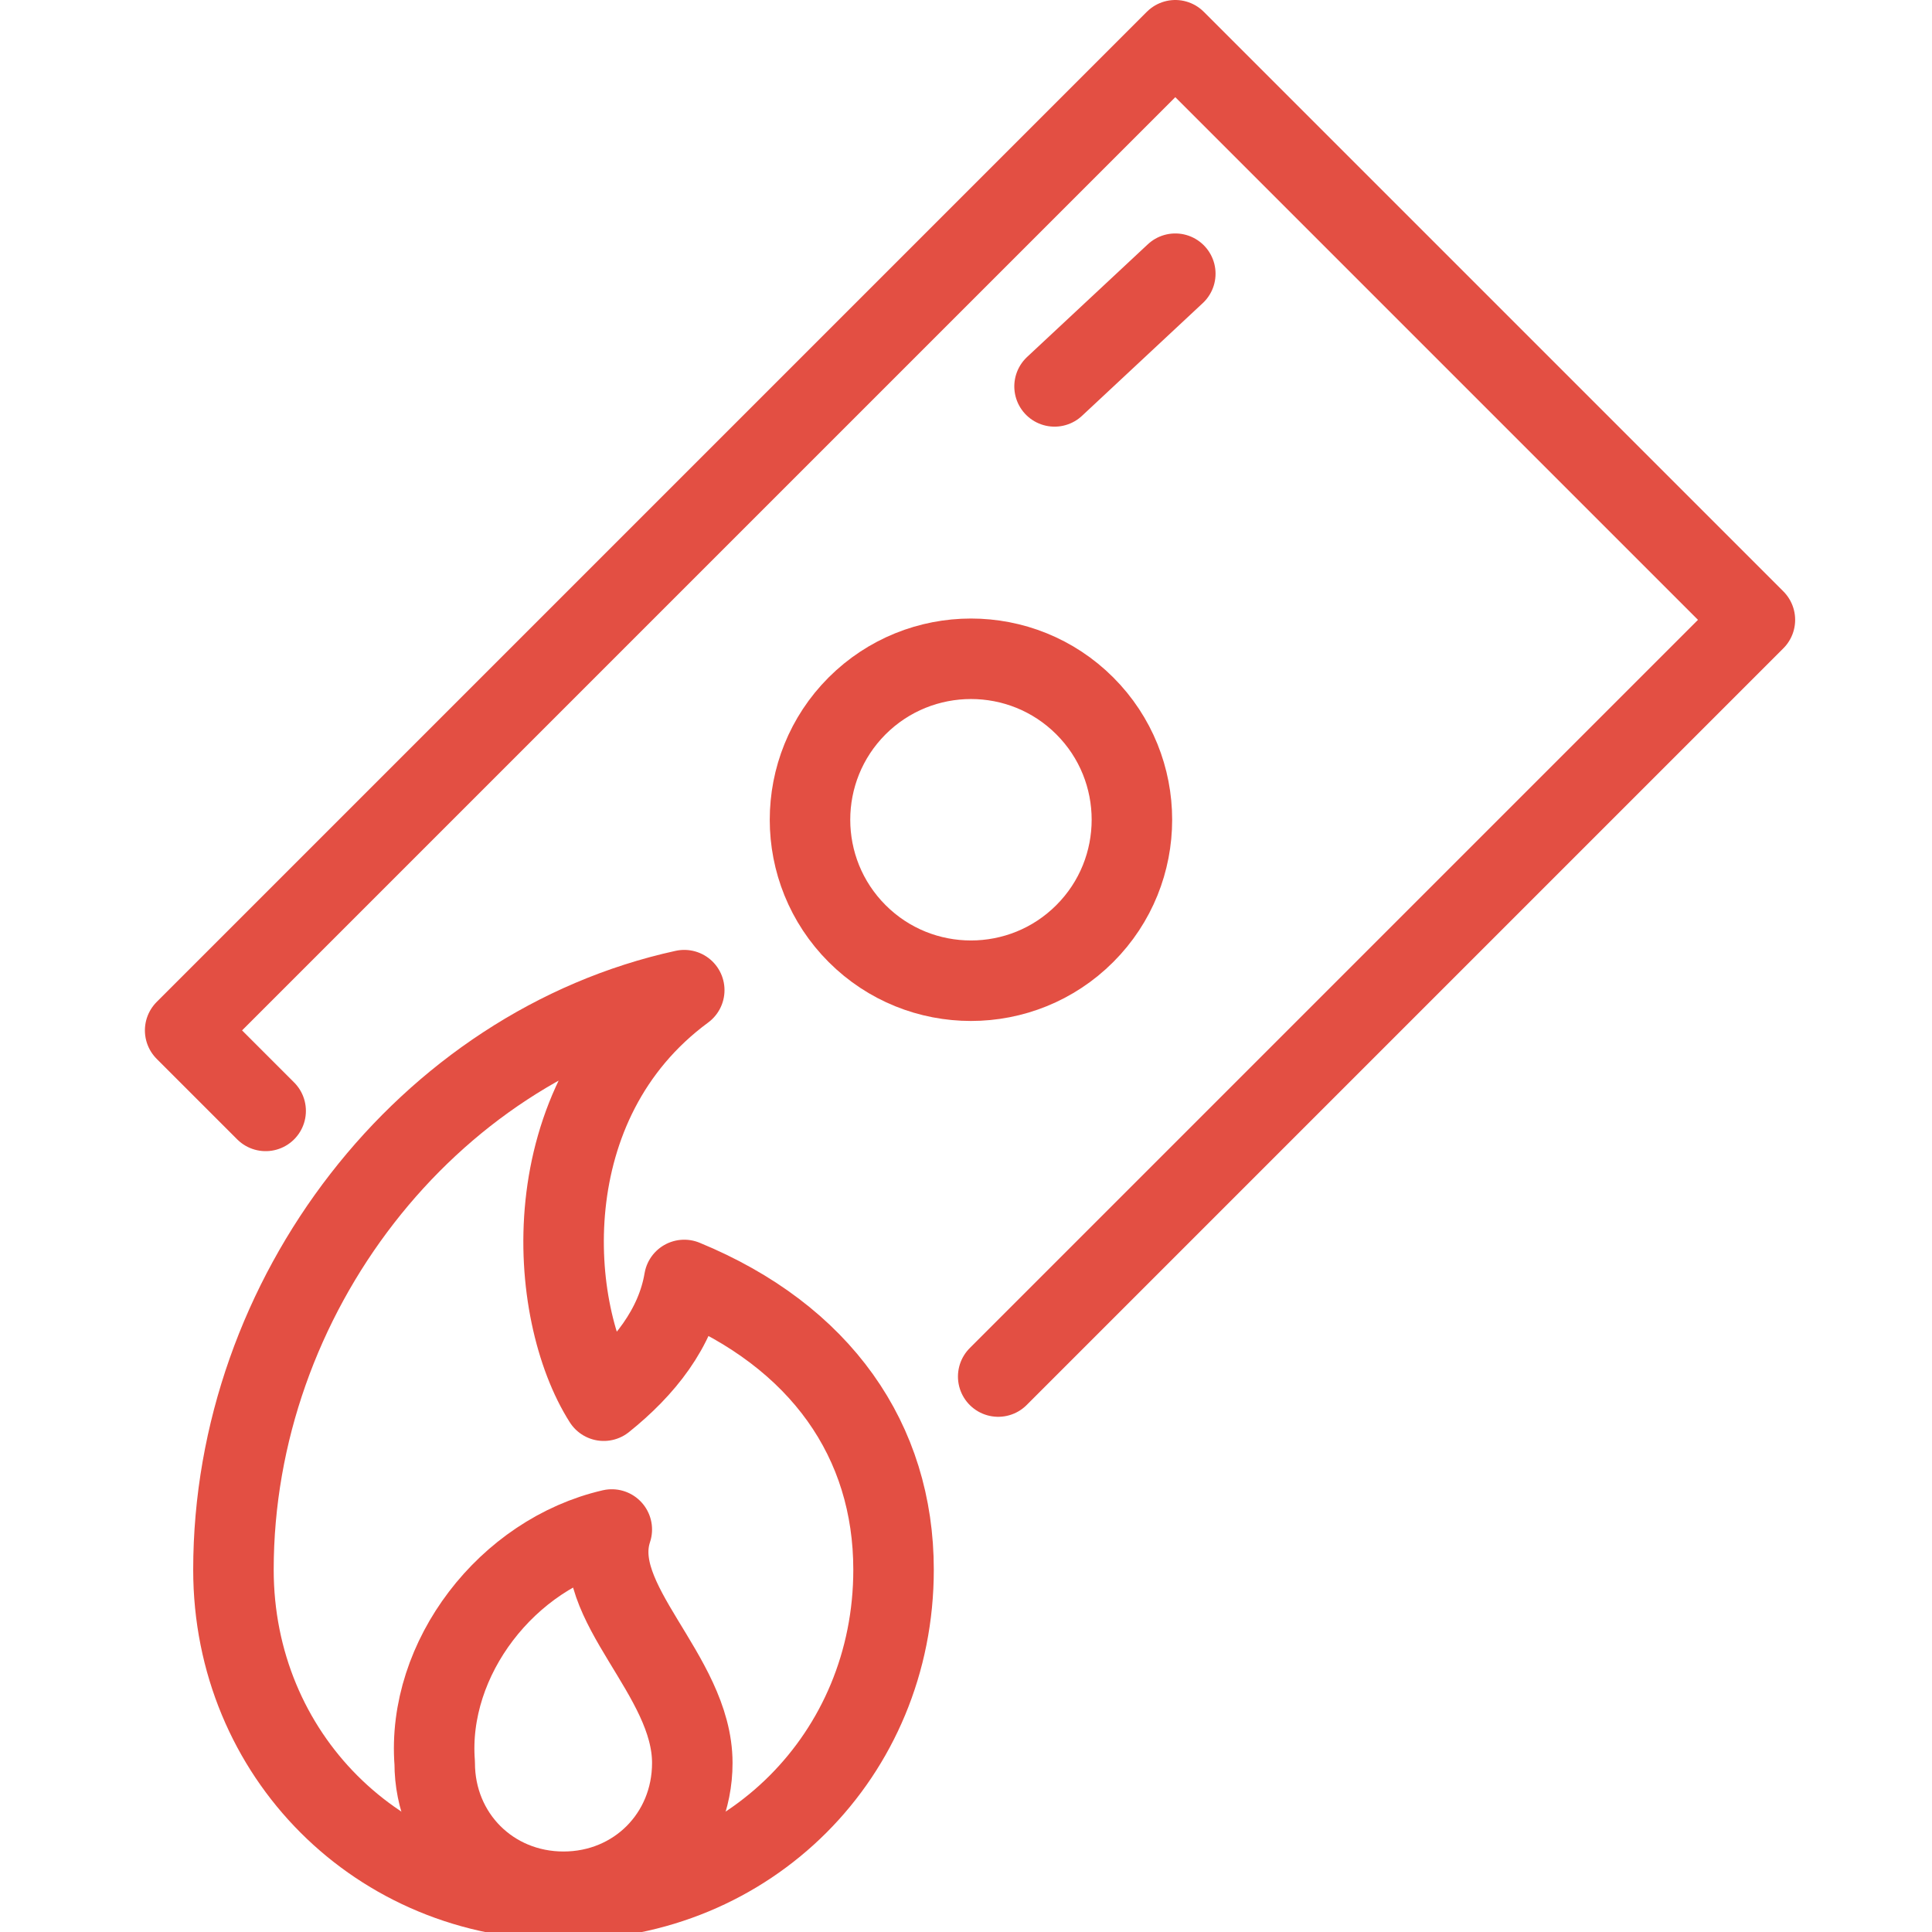
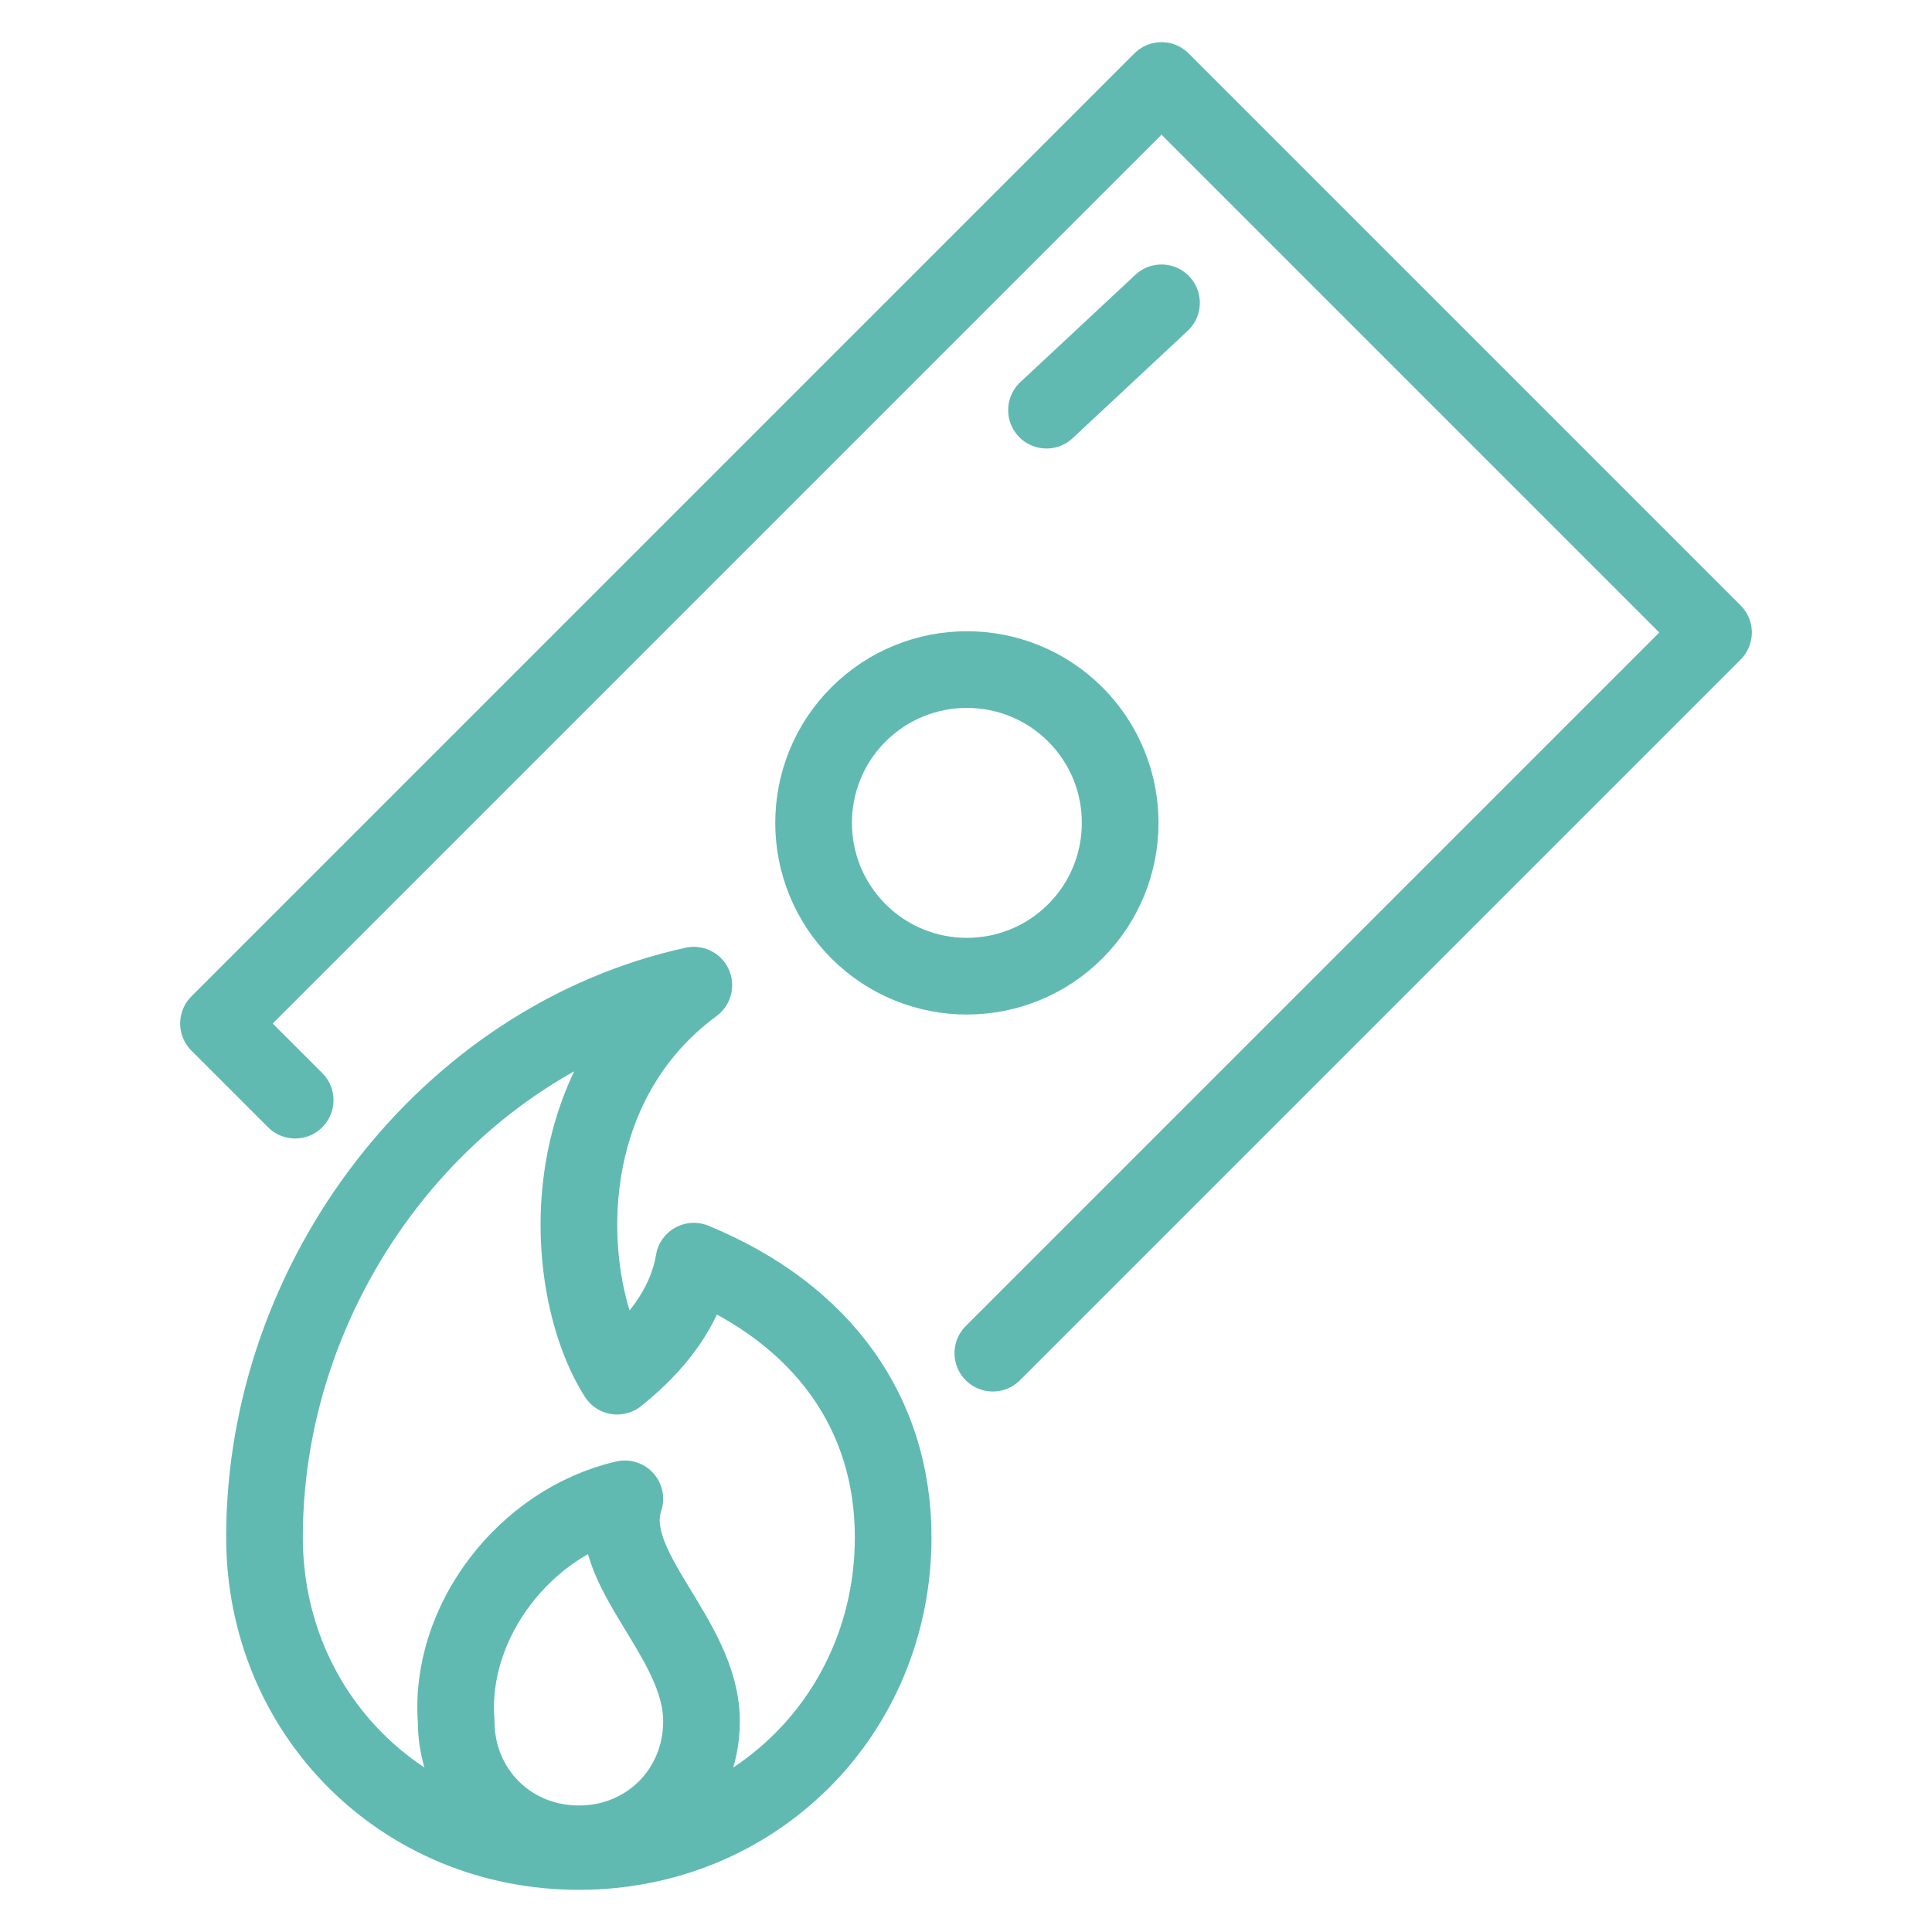
<svg xmlns="http://www.w3.org/2000/svg" width="100%" height="100%" viewBox="0 0 24 24" version="1.1" xml:space="preserve" style="fill-rule:evenodd;clip-rule:evenodd;stroke-linejoin:round;stroke-miterlimit:1.414;">
-   <g>
-     <path d="M8.5,12.3C6.6,13.7 6.8,16.3 7.5,17.4C8,17 8.4,16.5 8.5,15.9C10.2,16.6 11.1,17.9 11.1,19.5C11.1,21.8 9.3,23.6 7,23.6C4.7,23.6 2.9,21.8 2.9,19.5C2.9,16.1 5.3,13 8.5,12.3Z" style="fill:none;stroke-width:1px;stroke:rgb(227,79,67);" />
-     <path d="M7.6,19C7.3,19.9 8.6,20.8 8.6,21.9C8.6,22.8 7.9,23.5 7,23.5C6.1,23.5 5.4,22.8 5.4,21.9C5.3,20.6 6.3,19.3 7.6,19Z" style="fill:none;stroke-width:1px;stroke:rgb(227,79,67);" />
-     <path d="M3.3,13.8L2.3,12.8L14.6,0.5L21.8,7.7L12.4,17.1" style="fill:none;stroke-width:1px;stroke-linecap:round;stroke:rgb(227,79,67);" />
-     <path d="M10.647,8.769C11.428,7.989 12.695,7.988 13.476,8.769C14.256,9.549 14.256,10.817 13.476,11.597C12.696,12.378 11.428,12.378 10.648,11.598C9.867,10.817 9.867,9.55 10.647,8.769Z" style="fill:none;stroke-width:1px;stroke-linecap:round;stroke:rgb(227,79,67);" />
-     <path d="M13.1,4.8L14.6,3.4" style="fill:none;stroke-width:1px;stroke-linecap:round;stroke:rgb(227,79,67);" />
+   <g transform="matrix(0.952381,0,0,0.952381,0.52381,0.52381)">
+     <path d="M8.5,12.3C6.6,13.7 6.8,16.3 7.5,17.4C8,17 8.4,16.5 8.5,15.9C10.2,16.6 11.1,17.9 11.1,19.5C11.1,21.8 9.3,23.6 7,23.6C4.7,23.6 2.9,21.8 2.9,19.5C2.9,16.1 5.3,13 8.5,12.3Z" style="fill:none;stroke-width:1px;stroke:rgb(96,186,178);" />
+     <path d="M7.6,19C7.3,19.9 8.6,20.8 8.6,21.9C8.6,22.8 7.9,23.5 7,23.5C6.1,23.5 5.4,22.8 5.4,21.9C5.3,20.6 6.3,19.3 7.6,19Z" style="fill:none;stroke-width:1px;stroke:rgb(96,186,178);" />
+     <path d="M3.3,13.8L2.3,12.8L14.6,0.5L21.8,7.7L12.4,17.1" style="fill:none;stroke-width:1px;stroke-linecap:round;stroke:rgb(96,186,178);" />
+     <path d="M10.647,8.769C11.428,7.989 12.695,7.988 13.476,8.769C14.256,9.549 14.256,10.817 13.476,11.597C12.696,12.378 11.428,12.378 10.648,11.598C9.867,10.817 9.867,9.55 10.647,8.769Z" style="fill:none;stroke-width:1px;stroke-linecap:round;stroke:rgb(96,186,178);" />
+     <path d="M13.1,4.8L14.6,3.4" style="fill:none;stroke-width:1px;stroke-linecap:round;stroke:rgb(96,186,178);" />
  </g>
</svg>
